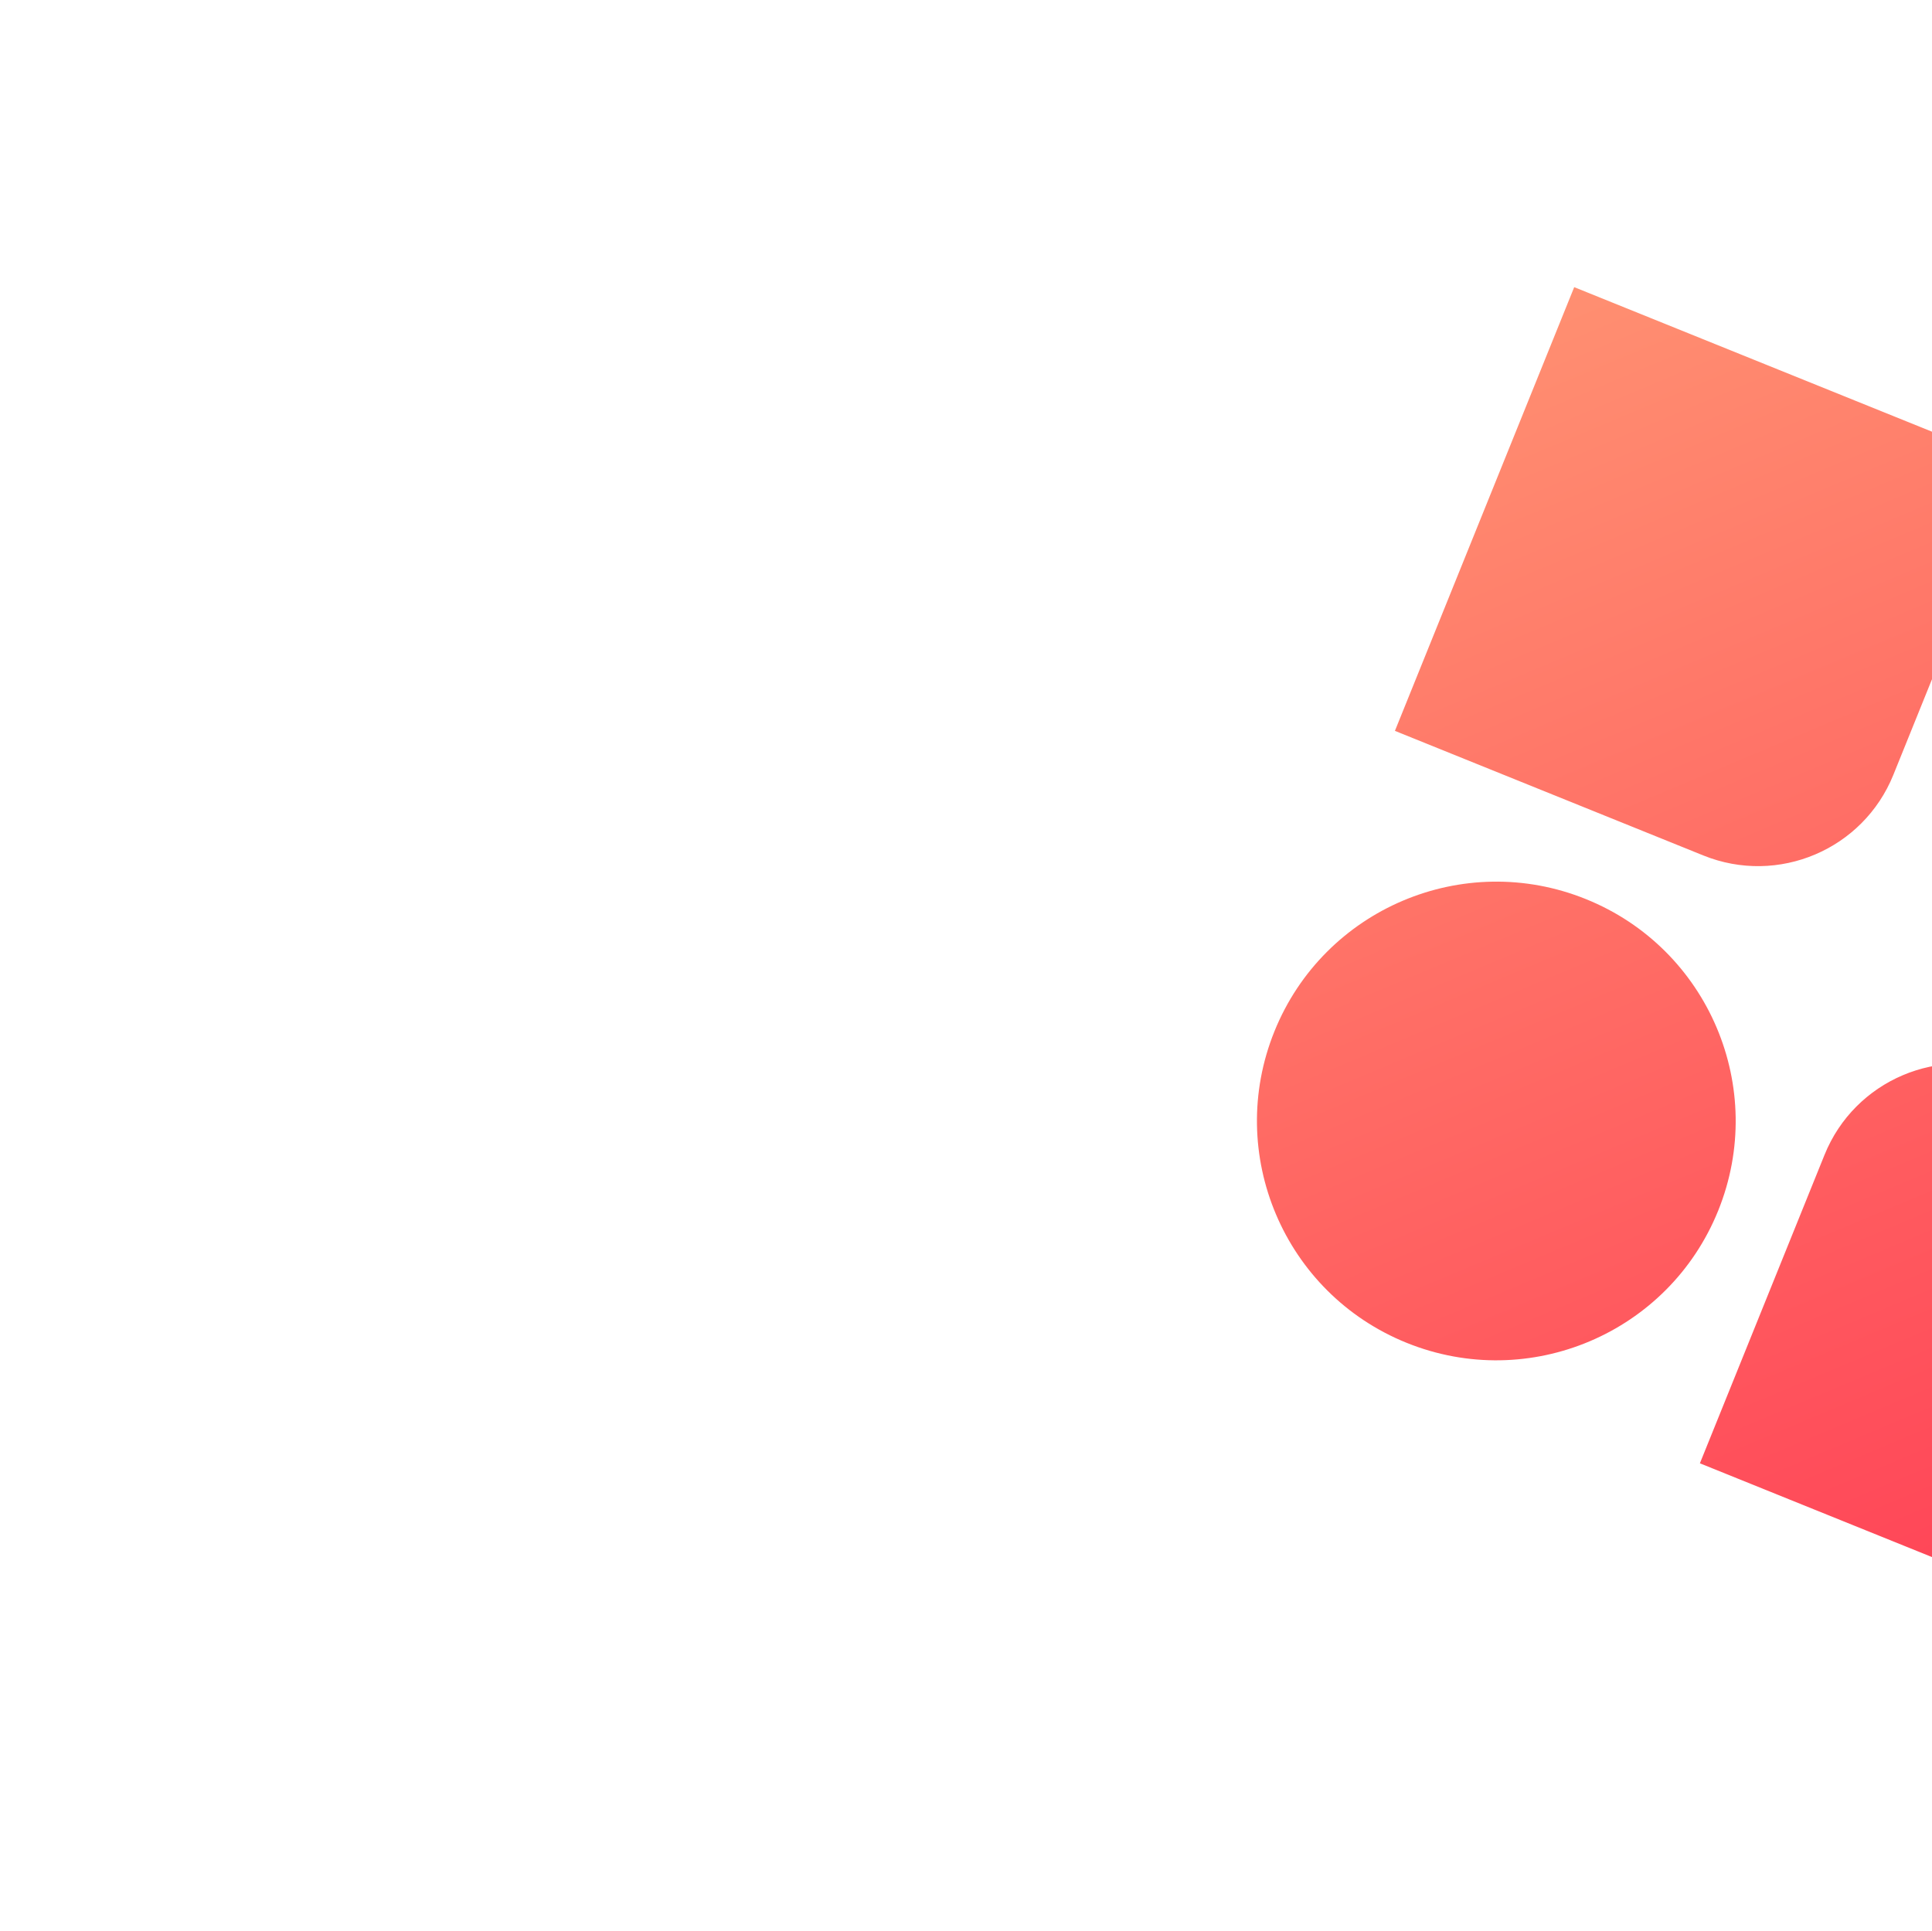
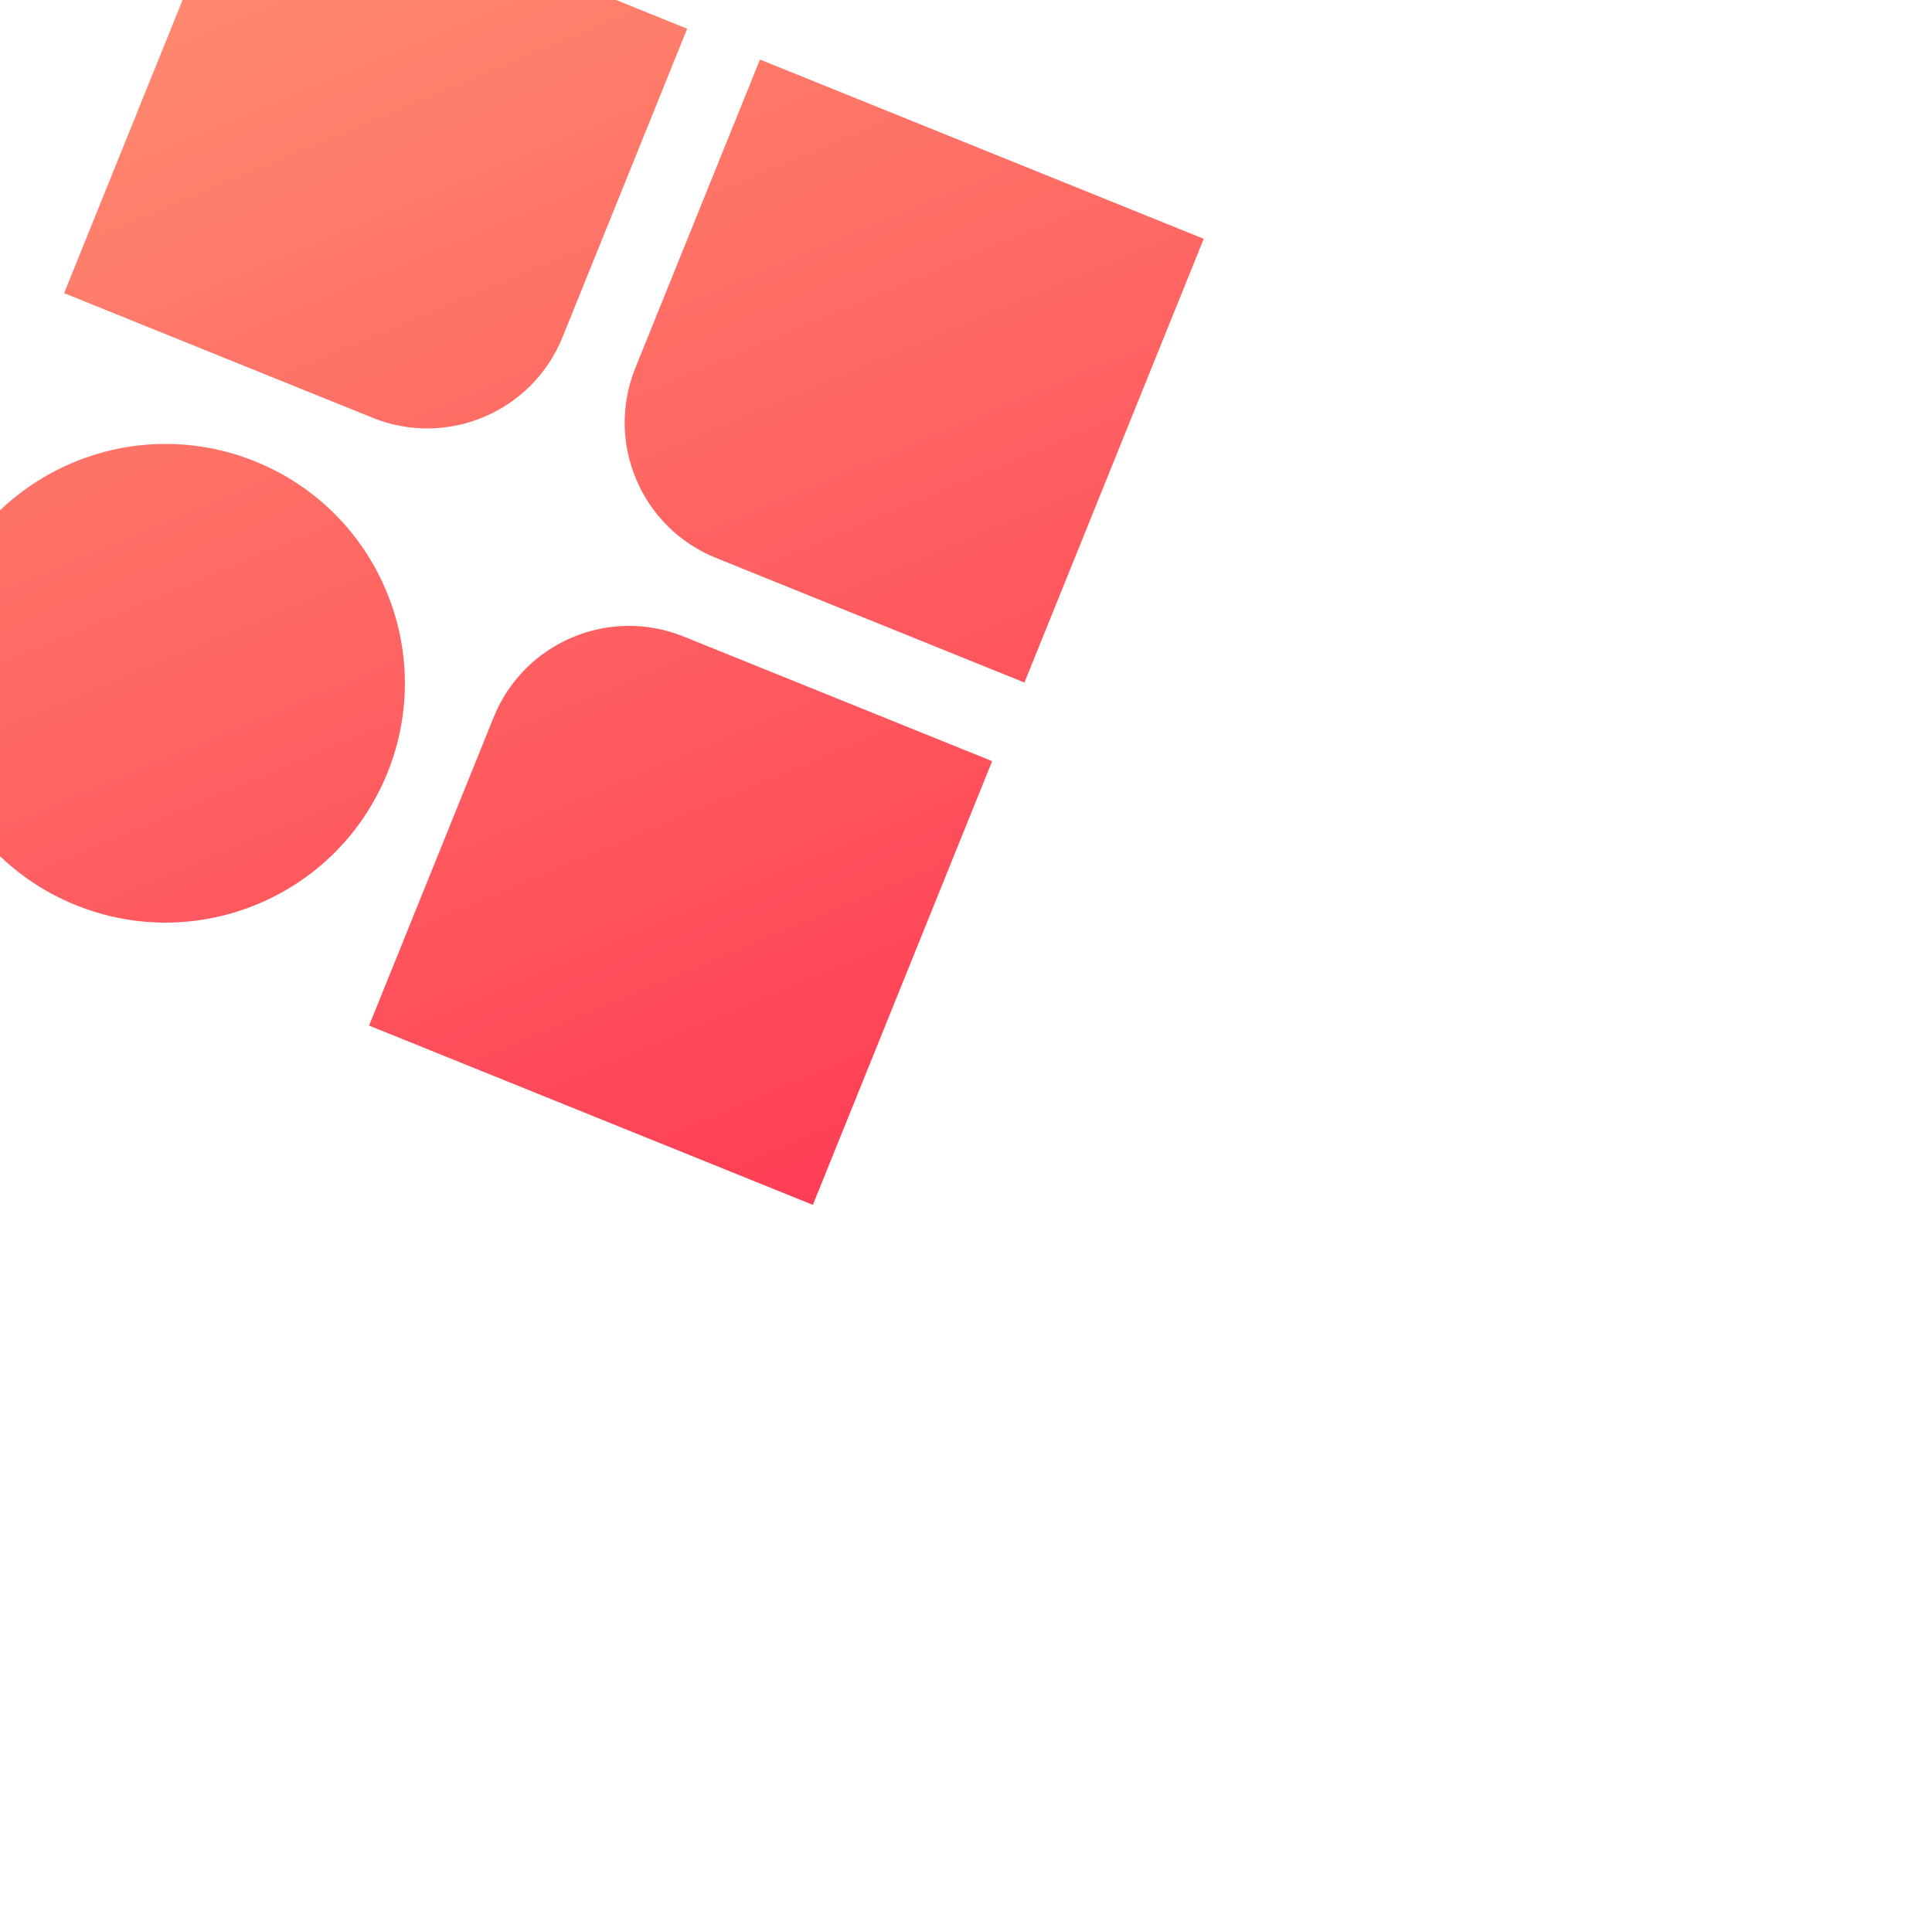
- <svg xmlns="http://www.w3.org/2000/svg" width="1324" height="1323" viewBox="0 0 100 1323">
+ <svg xmlns="http://www.w3.org/2000/svg" width="1324" height="1323" viewBox="300 300 1324 1323">
  <defs>
    <linearGradient x1=".695%" y1="0%" x2="99.305%" y2="100%" id="a">
      <stop stop-color="#FF8F71" offset="0%" />
      <stop stop-color="#FF3E55" offset="100%" />
    </linearGradient>
  </defs>
  <path d="M821.895,497.739 L821.895,825.739 L493.895,825.739 L493.895,597.739 C493.895,542.511 538.667,497.739 593.895,497.739 L821.895,497.739 Z M276.656,496.461 C367.231,496.461 440.656,569.886 440.656,660.461 C440.656,751.036 367.231,824.461 276.656,824.461 C186.081,824.461 112.656,751.036 112.656,660.461 C112.656,569.886 186.081,496.461 276.656,496.461 Z M822.228,111.49 L822.228,439.49 L594.228,439.49 C538.999,439.49 494.228,394.718 494.228,339.49 L494.228,339.49 L494.228,111.49 L822.228,111.49 Z M440.061,110.586 L440.061,338.586 C440.061,393.814 395.29,438.586 340.061,438.586 L112.061,438.586 L112.061,110.586 L440.061,110.586 Z" transform="rotate(22 67.652 1066.199)" fill="url(#a)" fill-rule="evenodd" />
</svg>
